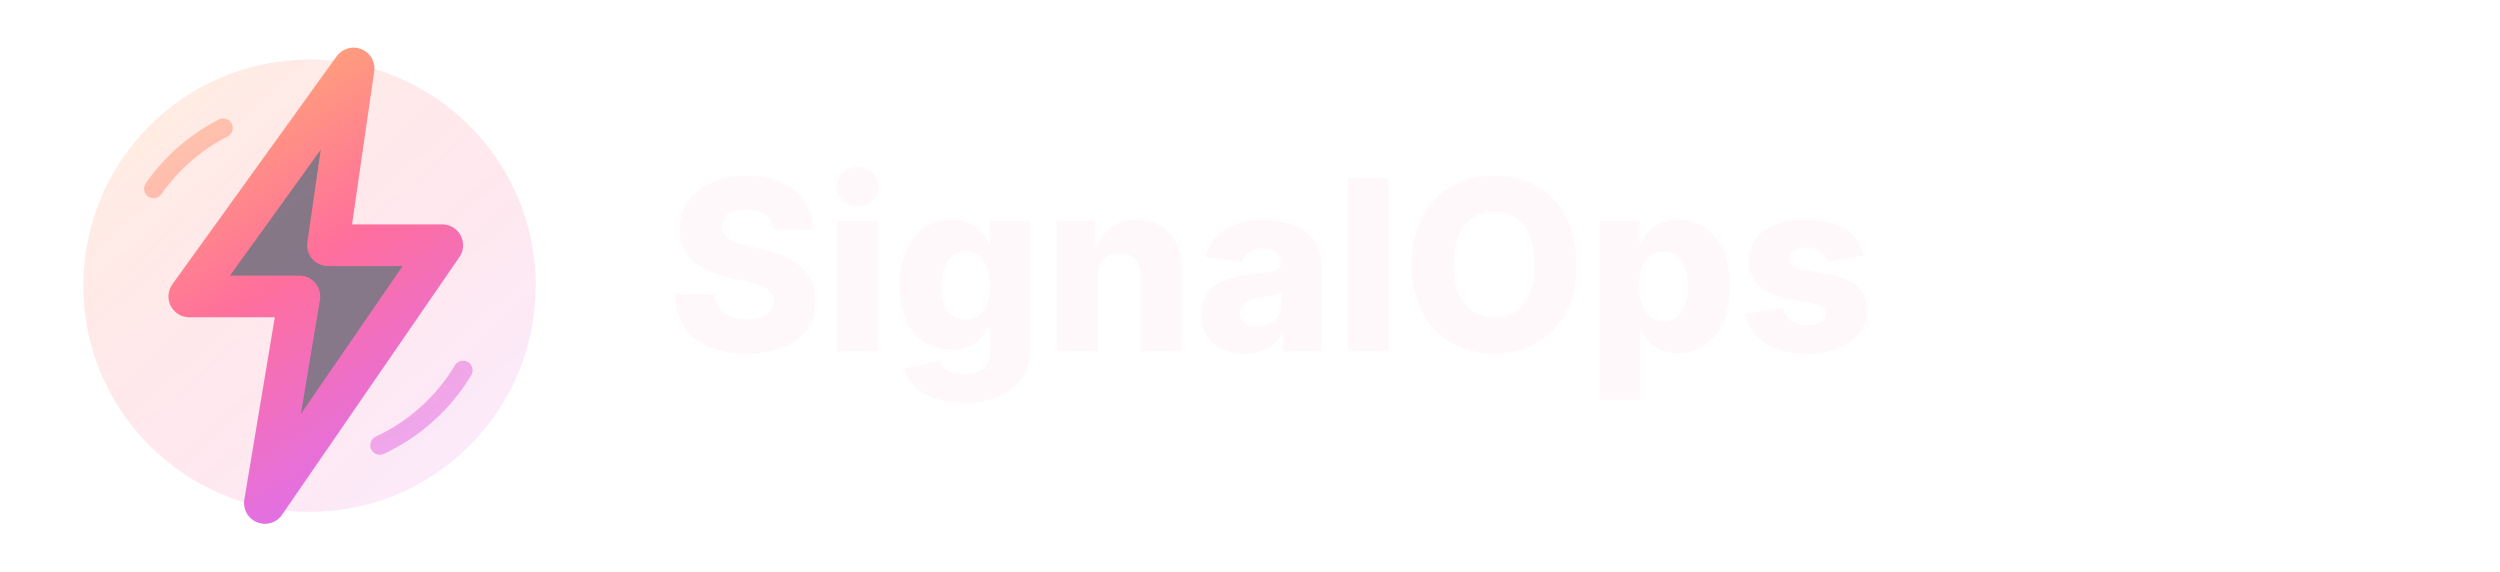
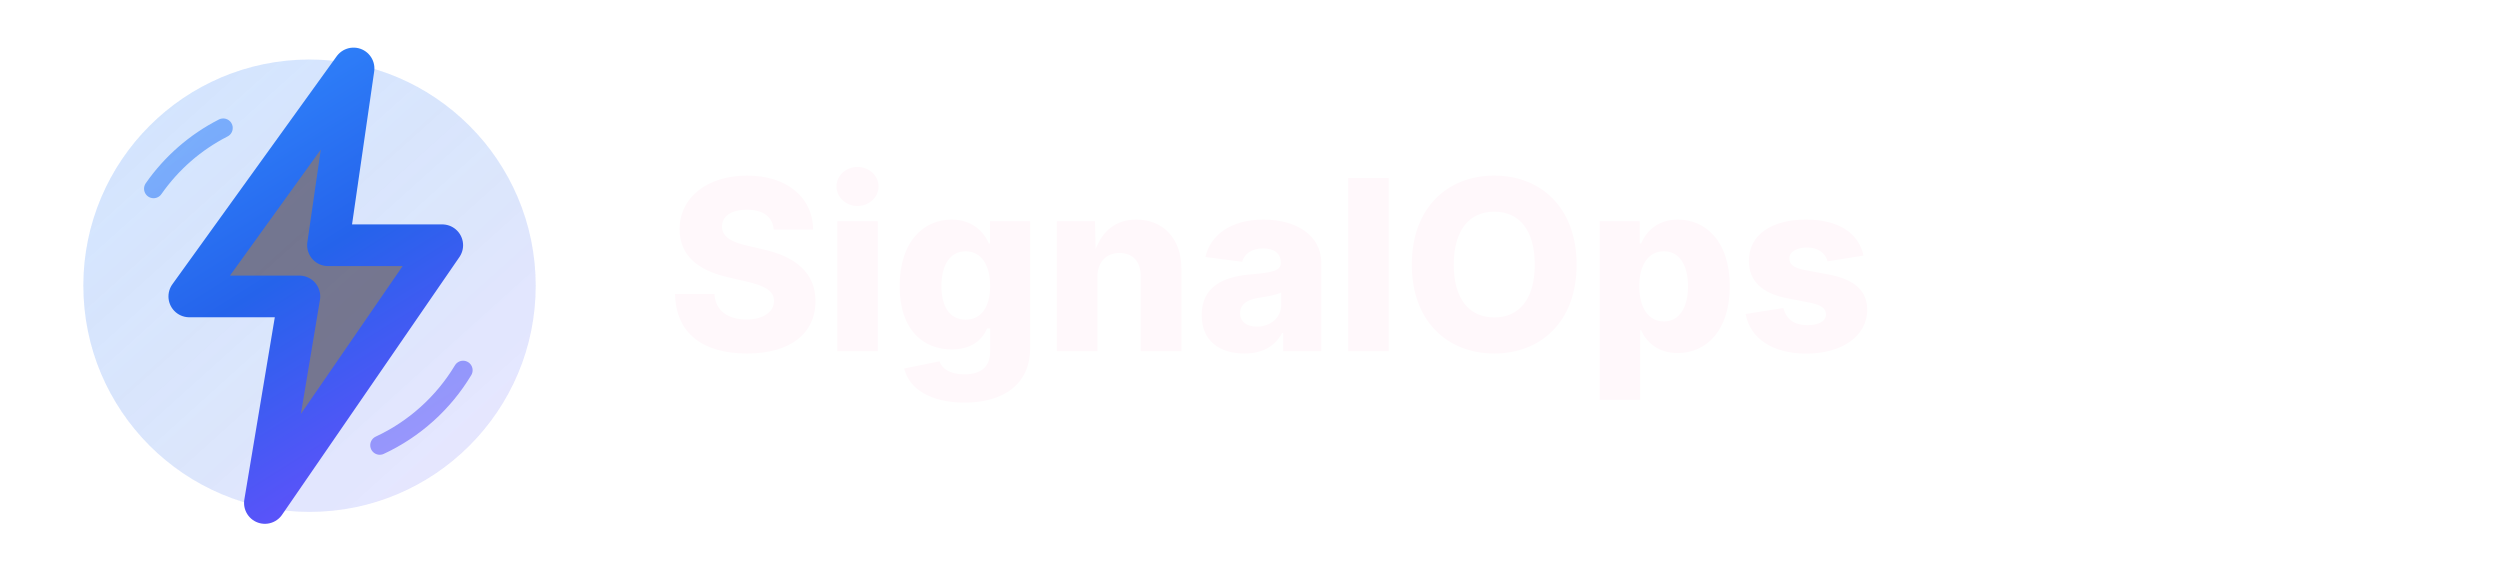
<svg xmlns="http://www.w3.org/2000/svg" width="420" height="96" viewBox="0 0 420 96" fill="none" role="img" aria-labelledby="title desc">
  <defs>
    <linearGradient id="bolt" x1="25" y1="10" x2="72" y2="85" gradientUnits="userSpaceOnUse">
-       <stop stop-color="#ffb36d" />
-       <stop offset="0.46" stop-color="#ff6f9c" />
-       <stop offset="1" stop-color="#d770ff" />
+       <stop stop-color="#328BFF" />
+       <stop offset="0.46" stop-color="#2563EB" />
+       <stop offset="1" stop-color="#6F4DFF" />
    </linearGradient>
    <linearGradient id="halo" x1="14" y1="8" x2="86" y2="88" gradientUnits="userSpaceOnUse">
-       <stop stop-color="#ffb36d" stop-opacity="0.28" />
-       <stop offset="0.58" stop-color="#ff6f9c" stop-opacity="0.2" />
-       <stop offset="1" stop-color="#d770ff" stop-opacity="0.18" />
+       <stop stop-color="#328BFF" stop-opacity="0.28" />
+       <stop offset="0.58" stop-color="#2563EB" stop-opacity="0.2" />
+       <stop offset="1" stop-color="#6F4DFF" stop-opacity="0.18" />
    </linearGradient>
  </defs>
  <g transform="translate(4 0)">
    <circle cx="48" cy="48" r="38" fill="url(#halo)" opacity="0.8" />
    <path d="M55.4 11.5 27.8 49.8h18.5l-5.8 34.7 29.8-43.3H51.1l4.3-29.7Z" fill="#18102d" fill-opacity="0.52" />
    <path d="M55.4 11.5 27.8 49.8h18.5l-5.8 34.7 29.8-43.3H51.1l4.3-29.7Z" fill="none" stroke="url(#bolt)" stroke-width="7" stroke-linejoin="round" />
    <path d="M33.5 21.5c-4.7 2.4-8.7 5.9-11.7 10.2M73.8 62.2c-3.3 5.5-8.2 9.9-14 12.6" stroke="url(#bolt)" stroke-width="3.2" stroke-linecap="round" opacity="0.55" />
  </g>
  <text x="112" y="59" fill="#fff8fb" font-family="Inter, Segoe UI, Arial, sans-serif" font-size="40" font-weight="760" letter-spacing="0">SignalOps</text>
</svg>
